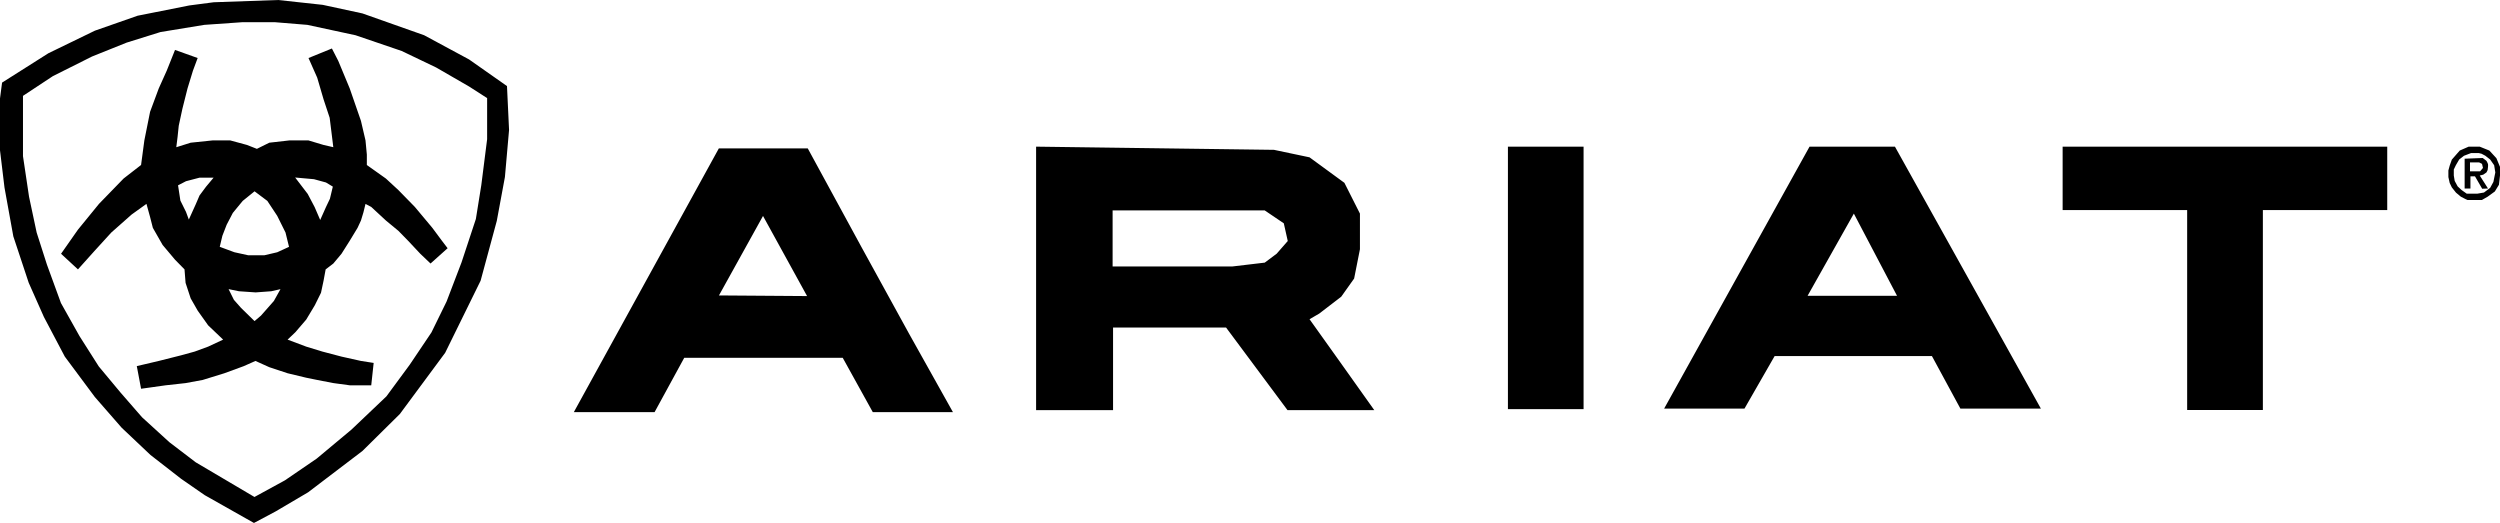
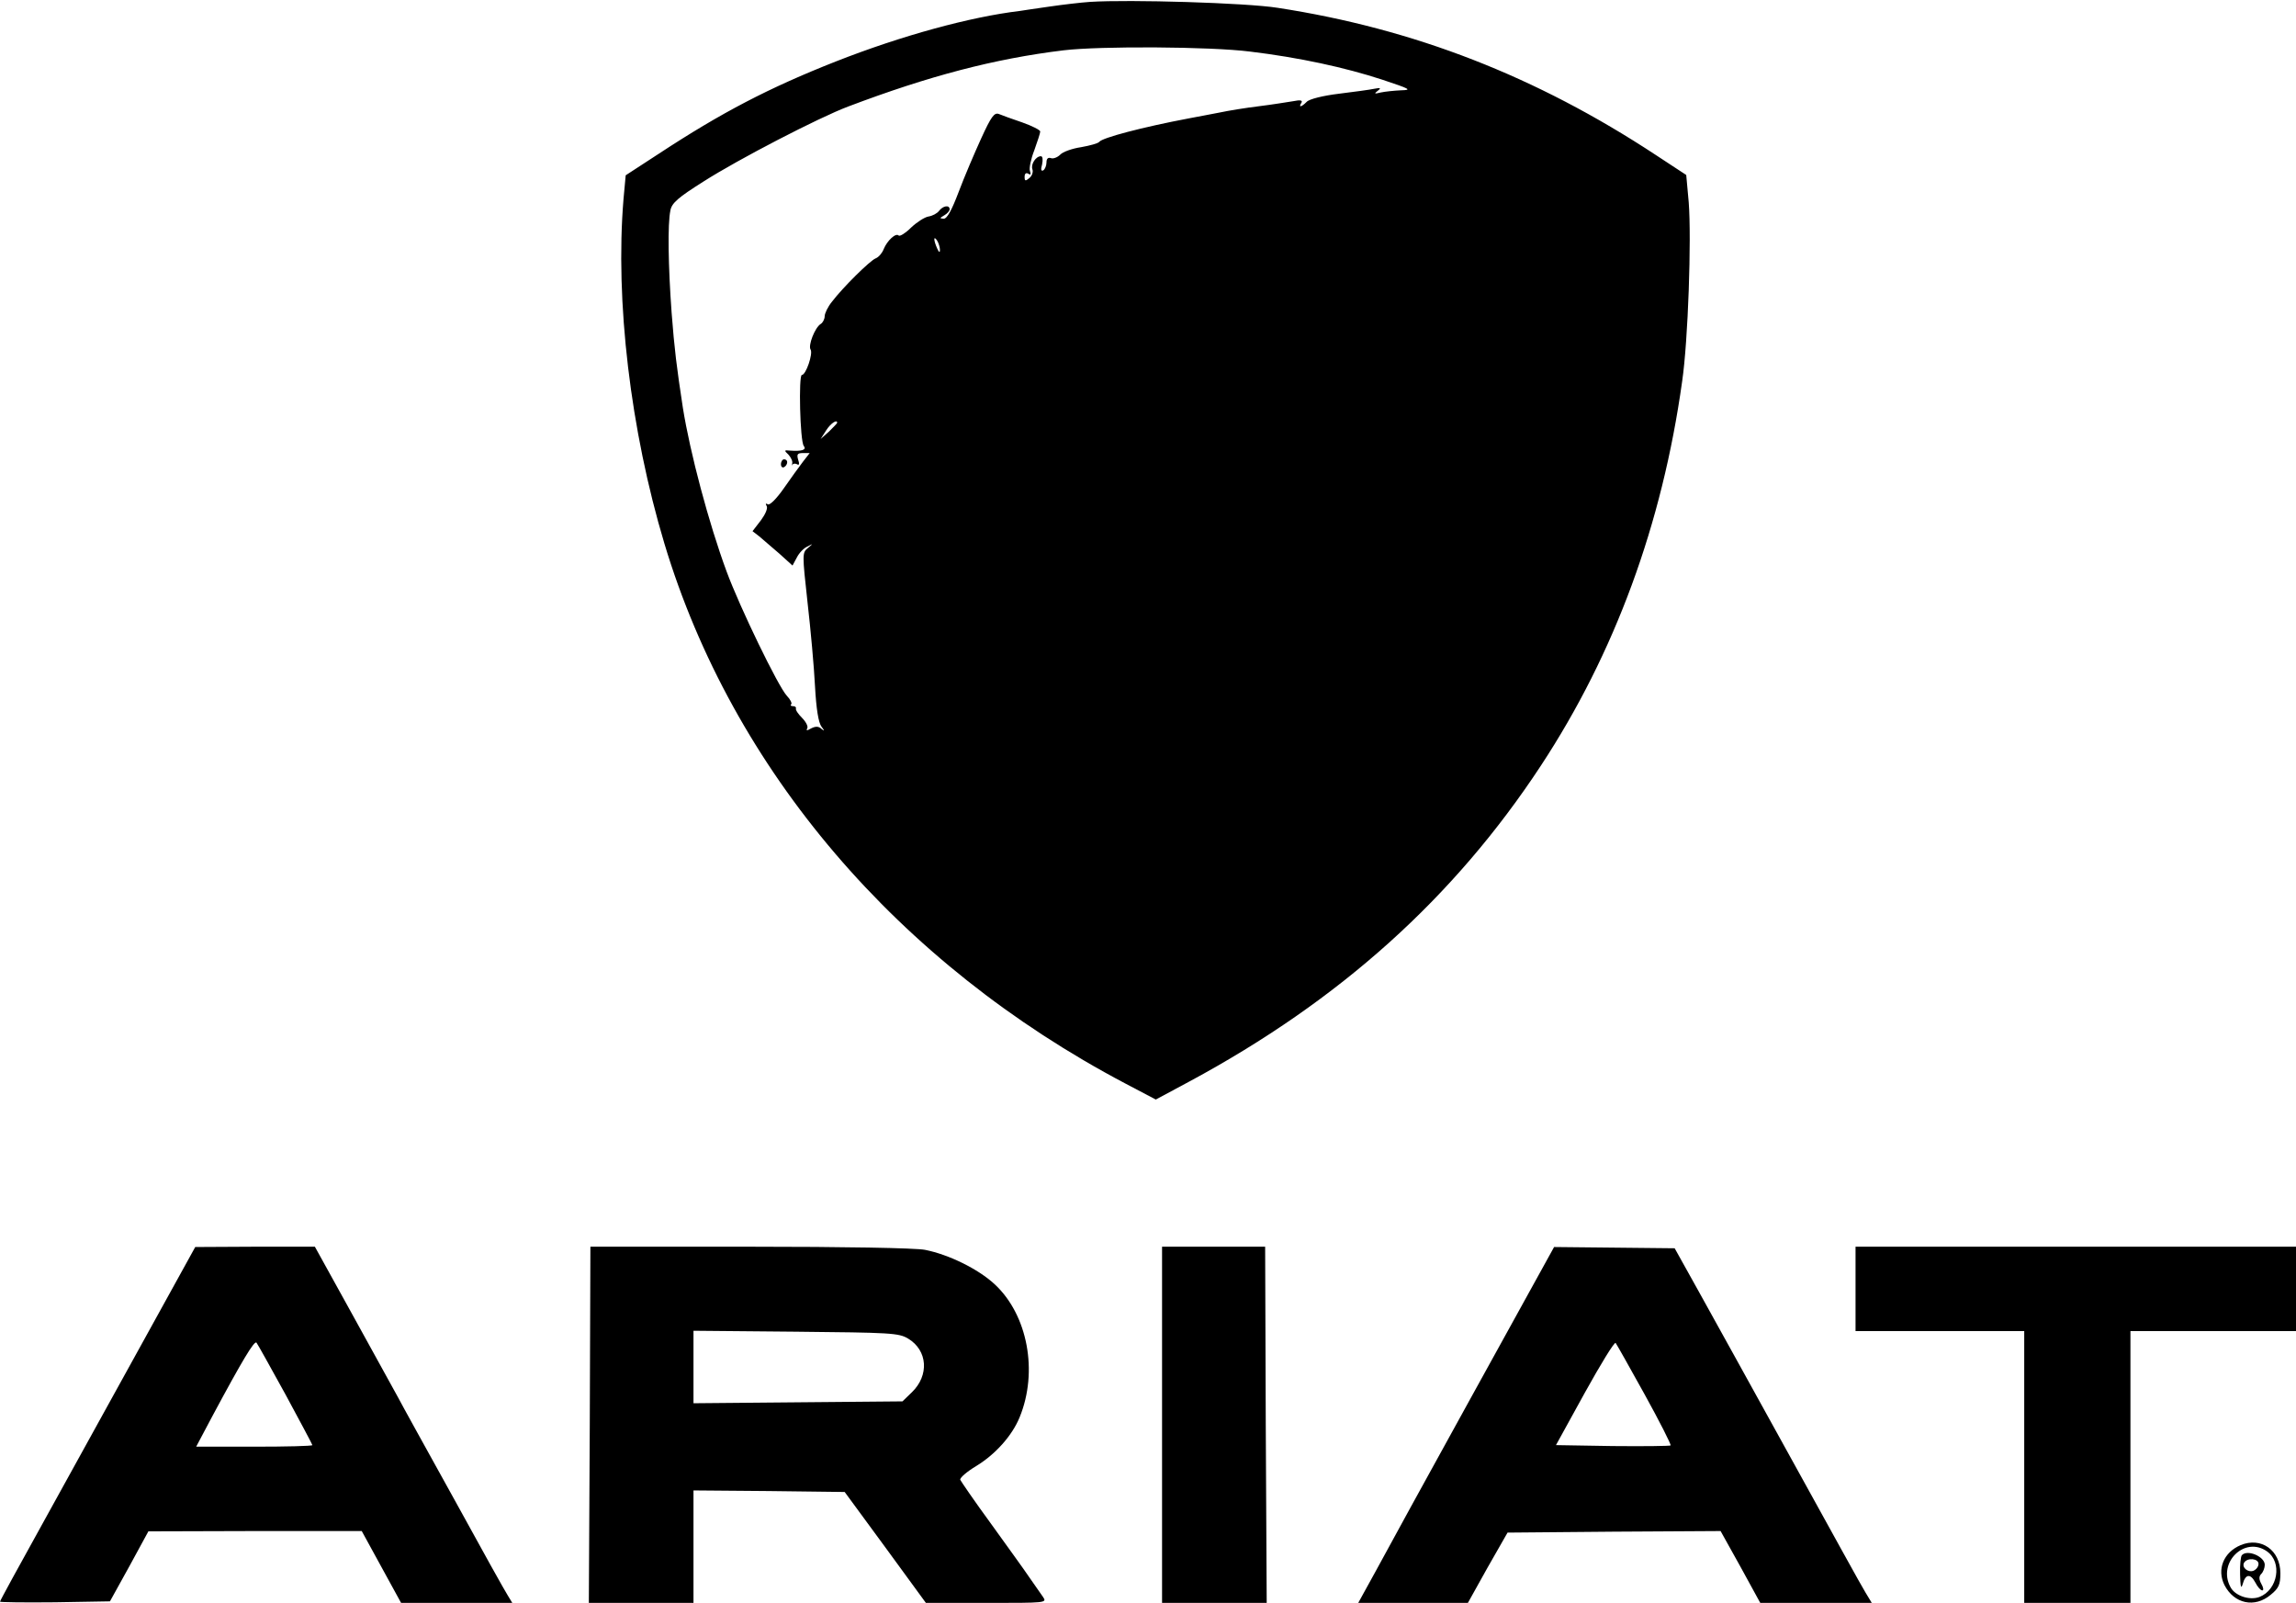
- <svg xmlns="http://www.w3.org/2000/svg">
-   <path fill="currentColor" fill-rule="evenodd" d="m79.66 164.04-15.44-8.72-7.43-5.15-9.58-7.45-9.05-8.56-8.4-9.62-9.43-12.68-6.56-12.44L9 88.68 4.18 74.14l-2.77-15.3L0 47.15V30.88l.65-4.97 14.52-9.2 14.6-7.09 13.4-4.69 16.2-3.22 7.66-1L87.25 0l13.98 1.52 12.46 2.69 19.35 6.84 14.1 7.6L159.03 27l.65 13.77-1.3 14.76-2.55 13.76-5.07 18.75-11.12 22.62-14.22 19.21-11.72 11.58-17.05 12.97-10.17 5.99zm.16-8.15 9.57-5.23 9.94-6.8 10.92-9.11 10.95-10.41 7.33-9.95 6.8-10.11 4.75-9.7 4.69-12.27 4.5-13.62 1.7-10.6 1.83-14.42v-12.9l-5.65-3.63-10.34-5.97L126 15.99l-14.46-4.93L96.42 7.8l-10.25-.84H76.08l-12.01.84-13.72 2.25-10.63 3.32-10.86 4.36-12.26 6.14-9.39 6.2v18.92l1.9 12.72 2.39 11.24L14.72 83l4.4 12.06 5.82 10.37 6.05 9.52 6.83 8.2 6.74 7.74 8.57 7.82 8.26 6.3zM54.9 15.66 62 18.2l-1.48 3.98-1.7 5.56-1.6 6.35-1.15 5.34-.37 3.53-.4 3.22 4.52-1.42 6.82-.71h5.6l5.24 1.42 3.1 1.22 3.9-1.93 6.26-.71h6.03l4.73 1.42 3.05.7-.44-3.58-.7-5.64-1.91-5.77-2-6.82-2.73-6.16 7.34-2.99 2 3.9 3.59 8.63 3.52 10.17 1.43 6.14.42 4.44v3.27l5.98 4.25 3.9 3.6 5.18 5.3 5.5 6.58 2.99 4.03 1.79 2.34-5.36 4.8-3.21-3.06-3.83-4.08-3.05-3.12-3.9-3.22-4.61-4.27-1.8-.95-.65 2.65-.78 2.57-1.07 2.3-2.45 4.04-2.58 4.08-2.57 3.07-2.4 1.83-.65 3.52-.81 3.81-1.94 3.92-2.7 4.5-3.42 3.98-2.42 2.3 5.85 2.2 5.07 1.55 6 1.58 6.1 1.36 3.98.62-.76 7.02h-6.75l-5.15-.7-5.06-.98-3.44-.7-5.84-1.4-5.73-1.9-4.35-1.96-3.67 1.63-6.08 2.23-6.8 2.1-5.37.99-6.24.69-4.9.69-2.82.39-1.34-7.1 6.89-1.62 7.1-1.79 4.17-1.15 4.22-1.55 4.7-2.2-4.7-4.48-3.28-4.61-2.2-3.85-1.6-4.86-.33-4.23-2.98-3.04-3.89-4.62-3.06-5.36-.87-3.4-1.14-4.13-4.66 3.35-6.37 5.64-5.38 5.9-5.08 5.66-5.3-4.9 5.3-7.56 6.6-8.09L38.77 56l5.48-4.25 1.03-7.71 1.8-8.98 2.72-7.33 2.5-5.56zM67 55.73h-4.41l-4.24 1.11-2.5 1.29.73 4.78 1.77 3.58.88 2.38 2.2-4.86 1.16-2.7 2.02-2.72zm25.58-.05 3.94 5.15 2.18 4.14 1.74 4.03 1.8-4.03 1.25-2.63.91-3.8-2.15-1.3-3.76-1.03zm-12.73 4.33-3.72 3.01-3.1 3.77-1.93 3.7-1.35 3.48-.82 3.45 4.59 1.7 4.37.96h5l4.07-.95 3.7-1.7-1.1-4.49-2.6-5.23-3.1-4.69zM71.7 90.69l1.67 3.36 2.21 2.5 4.26 4.17L81.86 99l4.04-4.58 2.08-3.72-2.9.66-4.89.36-5.23-.36zm153.79-44.15h27.88l16.89 31.03 14.8 26.94 13.85 24.76h-25.14l-9.43-17.04h-49.71l-9.3 17.04H180zm13.85 21.2-13.82 24.93 27.64.2zM325 46l74.62 1 11.15 2.35 10.94 8 4.87 9.65v11.18l-1.82 9.19-4.05 5.7-6.89 5.29-3.05 1.77 9.61 13.47 10.7 15.05h-27.22l-19.28-25.92h-35.44v25.92H325zm24 20v17.58h37.59l10.13-1.2 3.74-2.8 3.48-3.98-1.24-5.55-5.99-4.05zm124-20h23.73v82.33H473zm94.61 0h26.79l45.78 82.17h-25.25L606 111.69h-49.34l-9.46 16.48H522zm13.9 21L567 92.78h28.05zM647 46h101.82v19.9h-39.01v62.7h-23.75V65.9H647zm122.08 4.07 2.49-2.85 2.8-1.22h3.45l3.03 1.22 2.21 2.4 1.13 2.72v2.72l-.33 2.89-1.29 2.11-2.24 1.63-1.83 1.05h-4.48l-.65-.29-1.47-.76-1.52-1.27-1.3-1.64-.67-1.39-.41-1.85v-2.07l.41-1.51zm6.04-2.06-2.23.85-1.5 1.17-1.05 1.8-.64 1.34v1.88l.28 1.7.93 1.72 1.25 1.15 1.58 1.12h3.4l2.02-.35 1.94-1.46 1.02-1.86.6-2.97-.36-2.27-1.26-1.8-1.5-1.17-1.18-.63-.9-.22zm-2.02 1.77 5.67-.22 1.16.88q.45.78.5 1.06t0 .86l-.12 1-.37.73-1.01.7-1.09.27 2.59 4.07-1.83.07-2.25-3.88h-1.43v3.81h-1.82zm1.68 1.16v2.81h3.16l.91-1.07-.3-1.28-.91-.46z" />
+ <svg xmlns="http://www.w3.org/2000/svg" viewBox="0 0 735 513">
+   <g fill="currentColor">
+     <path d="M349 .6c-3 .2-8.9.9-13 1.5s-8.4 1.2-9.5 1.4c-15.9 1.9-37.9 7.9-59 16.2-21.3 8.4-36.5 16.3-56.6 29.5l-10.6 6.9-.7 7.6c-2.7 32.5 2.2 74 13.1 110.3 21.8 72.4 74.7 134.4 147.6 172.8l9.7 5.1 10.8-5.8c48.1-25.9 84.7-58.8 112.5-101.1 23.6-35.9 38.8-77.1 45.2-123 1.9-13 3-45.5 2.1-57.2l-.8-8.8-9.6-6.3C491.8 24.4 452.6 9.2 409 2.5 398.9.9 361.6-.2 349 .6m51.1 15.9c15.8 1.9 30.5 5.1 42.4 9 9 3 9.6 3.3 6 3.4-2.2.1-5.1.4-6.5.7-2 .5-2.2.4-1-.5s1-1.1-1-.7c-1.4.3-6.5 1-11.4 1.6-5 .6-9.5 1.7-10.3 2.6-1.7 1.7-2.7 1.9-1.7.3.5-.8-.3-1-2.7-.5-1.9.3-6.8 1.1-10.9 1.6s-9.7 1.4-12.5 2c-2.7.5-7.2 1.4-10 1.9-14.8 2.8-27.7 6.2-28.6 7.5-.4.5-3 1.2-5.8 1.7-2.8.4-5.9 1.5-6.7 2.4-.9.9-2.3 1.4-3 1.1-.9-.3-1.4.2-1.4 1.4 0 1-.5 2.2-1 2.5-.7.4-.9-.2-.4-1.9.3-1.5.2-2.6-.4-2.6-1.6 0-3.3 2.6-2.7 4.2.3.8-.1 2.1-1 2.8-1.2 1-1.5 1-1.5-.4 0-1.1.5-1.4 1.2-1 .7.5.9.2.5-.9-.3-.8.3-3.8 1.4-6.6 1-2.8 1.9-5.5 1.9-6s-2.6-1.8-5.7-2.9c-3.2-1.1-6.6-2.3-7.5-2.7-1.5-.6-2.5.8-5.7 7.8-2.1 4.6-5.4 12.3-7.2 17.1-2.2 5.8-3.7 8.6-4.8 8.6-1.4-.1-1.3-.2.2-1.1.9-.5 1.7-1.4 1.7-1.9 0-1.5-2.1-1.2-3.4.5-.6.8-2.1 1.6-3.4 1.8-1.2.2-3.7 1.8-5.5 3.5-1.8 1.8-3.6 2.9-4 2.6-.9-1-3.7 1.6-4.8 4.3-.5 1.3-1.6 2.6-2.6 3-1.8.7-10.5 9.3-14 13.9-1.3 1.6-2.3 3.7-2.3 4.6s-.6 2.1-1.3 2.5c-1.8 1.1-4.1 6.9-3.2 8.2.8 1.3-1.5 8.1-2.8 8.1-1.1 0-.6 21.2.6 22.7 1 1.3-.6 1.8-4.6 1.5-1.7-.2-1.7 0-.3 1.3.8.9 1.4 2.1 1.2 2.8-.1.7-.1.9.1.4.3-.4.9-.4 1.5-.1.6.4.8-.1.3-1.5-.5-1.7-.2-2.1 1.5-2.1h2.2l-2.1 2.7c-1.2 1.6-4 5.4-6.2 8.6-2.3 3.3-4.5 5.5-5.1 5.1-.7-.4-.8-.2-.4.5.5.7-.4 2.7-1.8 4.6l-2.7 3.5 2.2 1.7c1.2 1 4.1 3.5 6.4 5.5l4.2 3.8 1.4-2.6c.7-1.4 2.2-3 3.4-3.5 1.9-1 1.9-1 .1.5s-1.8 1.9-.1 17.3c1 8.7 2.1 20.8 2.4 26.9.4 7.3 1.1 11.7 2.1 13s1 1.5 0 .7c-.9-.9-1.9-.9-3.3-.2-1.4.8-1.7.8-1.3 0 .4-.5-.4-2.1-1.6-3.3-1.3-1.3-2.2-2.6-2-3.1.1-.4-.3-.7-1-.7-.6 0-.9-.3-.5-.6.3-.3-.3-1.6-1.4-2.7-2.8-3-15.1-28.4-19.3-39.8-5.7-15.4-11.7-38-14-52.4-2-13.1-2.7-18.7-3.6-30.4-1.1-15.1-1.3-28.4-.4-32.7.4-2.4 2.5-4.2 10.6-9.3 11.1-7.1 37-20.5 46.3-24 25.9-9.8 46.8-15.3 69-18 11.8-1.4 46.9-1.2 59.6.4M300.9 80c0 1-.3.8-.9-.5-1.2-2.7-1.2-4.3 0-2.5.5.8.9 2.2.9 3M268 135.3c0 .2-1.2 1.4-2.6 2.8l-2.7 2.4 1.8-2.8c1.4-2.2 3.5-3.6 3.5-2.4" />
+     <path d="M250 148.6c0 .8.5 1.2 1 .9.6-.3 1-1 1-1.6 0-.5-.4-.9-1-.9-.5 0-1 .7-1 1.6M45 430.8l-31.2 56.5C6.2 501 0 512.3 0 512.6c0 .2 7.9.3 17.6.2l17.6-.3 6.2-11.2 6.1-11.2 34.2-.1h34.1l6.3 11.5 6.3 11.5H164l-1.4-2.3c-.8-1.2-8.5-15-17.1-30.7-8.7-15.7-16.9-30.5-18.2-33-1.4-2.5-7.9-14.3-14.5-26.3l-12-21.7H81.6l-19.1.1zm46.4 15.5c4.7 8.7 8.6 16 8.6 16.2 0 .3-8.4.5-18.6.5H62.8l5.2-9.8c9.6-17.9 13.4-24.2 14.1-23.5.4.5 4.5 7.9 9.3 16.6m97.4 9.7-.3 57H222v-36l24.2.2 24.2.3 13 17.7 13 17.8h19.4c19.1 0 19.4 0 18.1-1.9-.8-1.1-2.7-3.9-4.4-6.3-1.6-2.4-7.2-10.1-12.3-17.2-5.2-7.1-9.5-13.4-9.8-14-.2-.6 2.1-2.6 5.1-4.4 6.1-3.7 11.5-9.7 13.9-15.6 6-14.6 2.6-32.8-8-42.6-5.3-4.9-14.7-9.5-22.3-11-3.2-.6-25.8-1-56.2-1H189zm101.9-27.6c6.3 3.8 6.8 11.8 1.2 17.2l-3 2.9-33.5.3-33.4.3v-23.2l32.8.3c30.3.3 32.9.4 35.9 2.2M372 456v57h33.5l-.3-57-.2-57h-33zm99.5-9.8c-14.3 25.9-28.4 51.6-31.3 57l-5.4 9.8h35.1l6.3-11.3 6.4-11.2 34.1-.3 34.1-.2 6.4 11.5 6.3 11.5h35.7l-2-3.3c-1.1-1.7-11.7-21-23.7-42.7s-25.3-45.8-29.6-53.5l-7.8-14-19.3-.2-19.3-.2zm55 .1c4.8 8.7 8.5 16 8.3 16.3-.3.2-8.6.3-18.6.2l-18.1-.3 9.2-16.7c5.1-9.2 9.5-16.4 9.9-16 .3.4 4.5 7.8 9.3 16.5m67.5-33.8V426h54v87h34v-87h53v-27H594zm123.3 82c-5.5 2.3-7.7 7.8-5.2 12.8 3.1 6 9.7 7.4 14.8 3.1 2.6-2.1 3.1-3.3 3.1-6.9 0-7.4-6.2-11.7-12.7-9m8.4 2c5 3.5 3.5 12.3-2.4 14.6-3.2 1.2-7.9-.4-9.3-3.2-4.2-7.8 4.6-16.4 11.7-11.4" />
+     <path d="M717.7 497.7c-.4.3-.7 3.1-.6 6.2.1 3.8.3 4.8.8 3.2.9-3.4 2.5-3.6 4.1-.6.7 1.4 1.7 2.5 2.2 2.5s.4-.9-.3-2.1c-.8-1.5-.8-2.4 0-3.2.6-.6 1.1-1.9 1.1-2.9 0-2.6-5.5-5-7.3-3.1m5.3 2.8c0 .9-.7 1.8-1.6 2.2-1.8.7-3.9-1.1-3-2.6 1.1-1.7 4.6-1.3 4.6.4" />
+   </g>
</svg>
